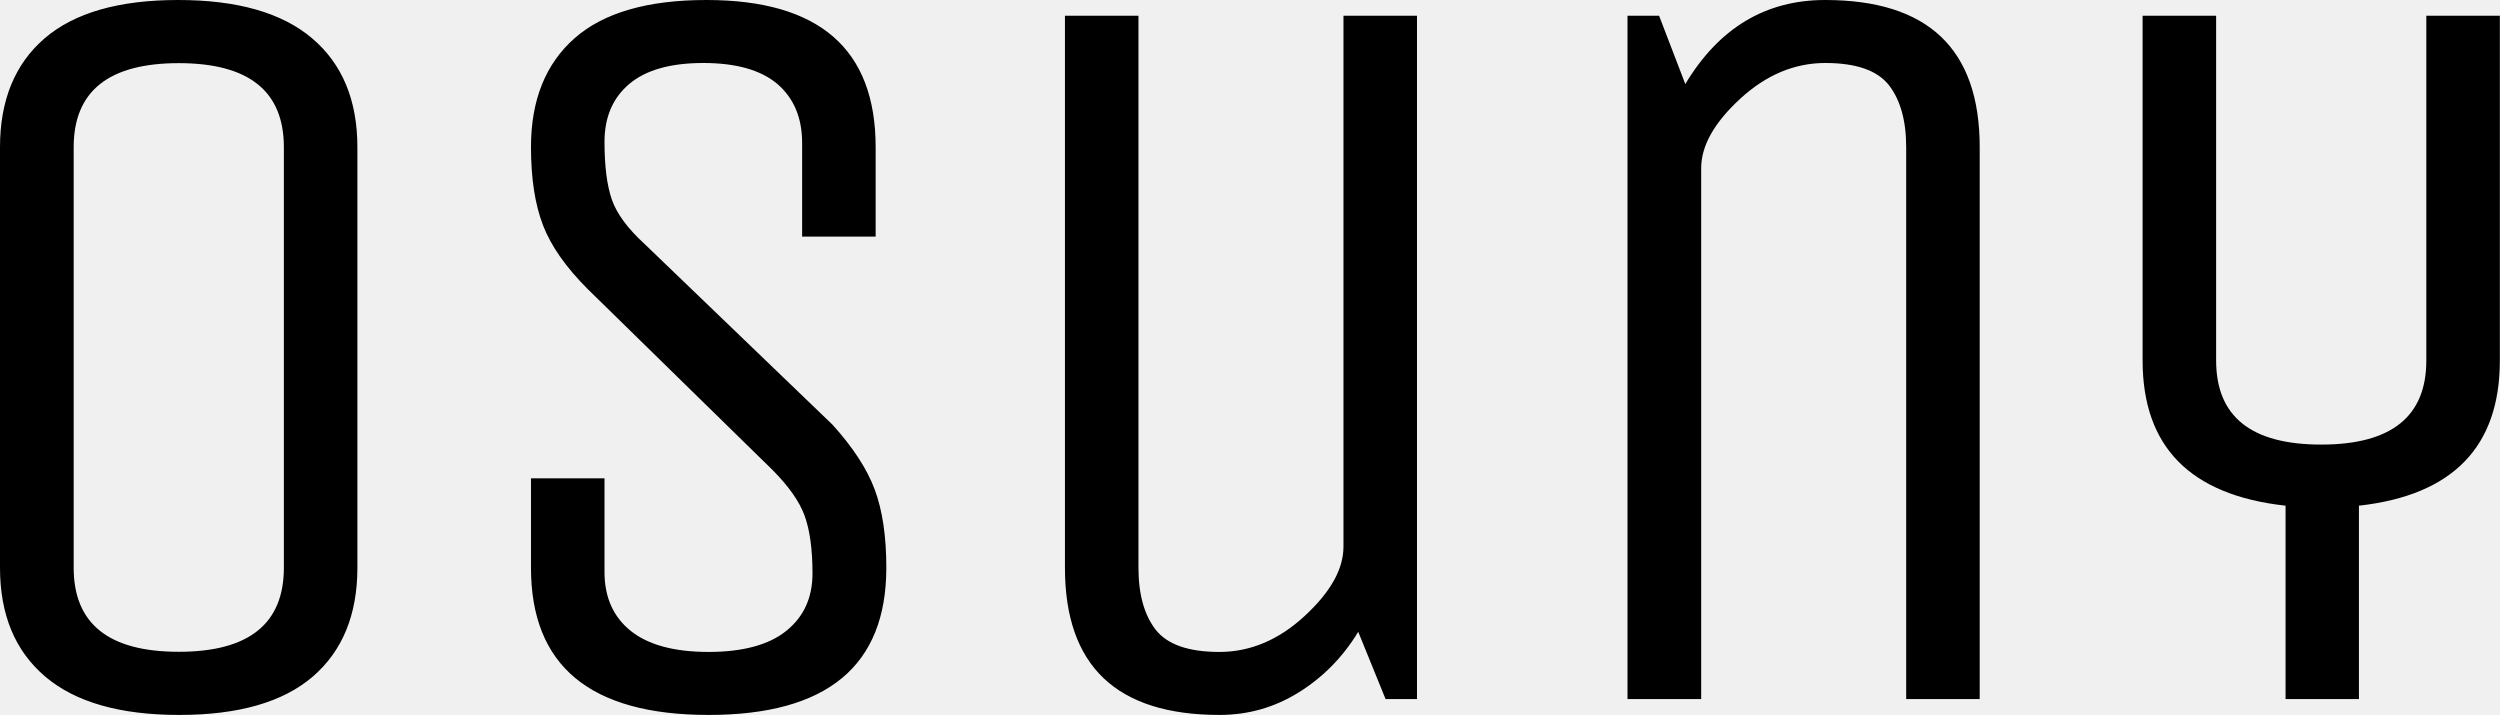
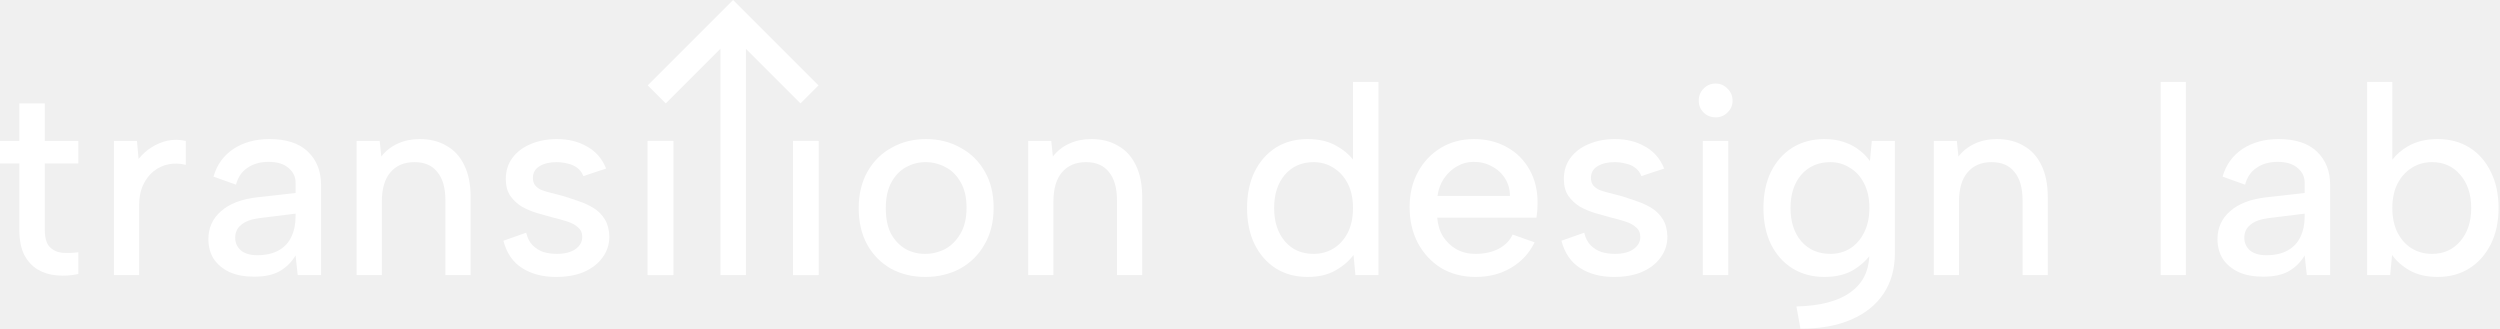
- <svg xmlns="http://www.w3.org/2000/svg" version="1.2" baseProfile="tiny" width="1591.4" height="455.1" overflow="visible" xml:space="preserve">
-   <switch>
-     <g>
-       <g fill="#000000">
-         <path d="M227.5 93.7v267.7c0 29.9-9.5 53-28.4 69.3-19 16.3-47.3 24.4-85 24.4S48 447 28.8 430.7C9.6 414.4 0 391.3 0 361.4V93.7c0-29.9 9.5-53 28.4-69.3C47.4 8.1 75.7 0 113.4 0s66.1 8.1 85.3 24.4c19.2 16.3 28.8 39.4 28.8 69.3zm-46.8 267.7V93.7c0-35.7-22.3-53.5-66.9-53.5-44.6 0-66.9 17.8-66.9 53.5v267.7c0 35.7 22.3 53.5 66.9 53.5 44.6 0 66.9-17.8 66.9-53.5zM564.2 361.4c0 62.5-37.7 93.7-113.1 93.7-75.4 0-113.1-31.2-113.1-93.7v-56.9h46.8v59.6c0 16.1 5.6 28.6 16.7 37.5 11.1 8.9 27.7 13.4 49.5 13.4 21.9 0 38.4-4.5 49.5-13.4 11.1-8.9 16.7-21.1 16.7-36.5 0-15.4-1.7-27.7-5-36.8-3.3-9.1-10.2-18.8-20.4-29.1L374.1 184c-13.8-13.8-23.3-27.3-28.4-40.5-5.1-13.2-7.7-29.8-7.7-49.9 0-29.9 9.3-53 27.8-69.3C384.2 8.1 412.2 0 449.7 0c71.8 0 107.7 31.2 107.7 93.7v56.9h-46.8V91c0-16.1-5.3-28.5-15.7-37.5-10.5-8.9-26.2-13.4-47.2-13.4-21 0-36.7 4.5-47.2 13.4s-15.7 21.2-15.7 36.8c0 15.6 1.6 27.9 4.7 36.8 3.1 8.9 10 18.3 20.7 28.1L530 270.4c12.9 14.3 21.9 28 26.8 41.2 4.9 13.1 7.4 29.7 7.4 49.8zM677.9 361.4V10h46.8v351.4c0 17 3.7 30.1 11 39.5 7.4 9.4 20.9 14.1 40.5 14.1s37.7-7.6 54.2-22.8c16.5-15.2 24.8-29.9 24.8-44.2V10H902v435h-20l-17.4-42.8c-9.8 16.1-22.4 28.9-37.8 38.5-15.4 9.6-32.2 14.4-50.5 14.4-65.6 0-98.4-31.2-98.4-93.7zM1082.8 445H1036V10h20.1l16.7 43.5c21.4-35.7 51.1-53.5 89-53.5 65.6 0 98.4 31.2 98.4 93.7V445h-46.8V93.7c0-16.9-3.7-30.1-11-39.5-7.4-9.4-20.9-14.1-40.5-14.1s-37.7 7.6-54.2 22.8c-16.5 15.2-24.8 29.9-24.8 44.2V445zM1501.7 445h-46.8V321.9c-60.7-6.7-91-37.5-91-92.4V10h46.8v219.5c0 35.7 22.3 53.5 66.9 53.5 44.6 0 66.9-17.8 66.9-53.5V10h46.8v219.5c0 54.9-29.9 85.7-89.7 92.4V445z" />
-       </g>
-     </g>
-   </switch>
+ <svg xmlns="http://www.w3.org/2000/svg" width="289" height="38" viewBox="0 0 289 38" fill="none">
+   <path d="M121.526 16.293H118.86V31.798H121.775V23.332C121.775 21.823 122.105 20.686 122.767 19.922C123.428 19.136 124.359 18.743 125.558 18.743C126.715 18.743 127.594 19.126 128.193 19.89C128.814 20.635 129.124 21.73 129.124 23.177V31.798H132.039V22.805C132.039 21.317 131.791 20.076 131.294 19.084C130.819 18.092 130.137 17.348 129.248 16.852C128.38 16.335 127.346 16.076 126.147 16.076C125.217 16.076 124.369 16.252 123.604 16.603C122.839 16.955 122.209 17.451 121.712 18.092L121.526 16.293Z" fill="white" />
+   <path d="M2.233 16.293V11.952H5.179V16.293H9.055V18.898H5.179V26.527C5.179 27.477 5.365 28.149 5.737 28.542C6.13 28.935 6.615 29.162 7.194 29.224C7.794 29.266 8.414 29.245 9.055 29.162V31.674C8.207 31.86 7.37 31.912 6.543 31.829C5.737 31.767 5.003 31.54 4.341 31.147C3.7 30.754 3.184 30.186 2.791 29.442C2.419 28.677 2.233 27.705 2.233 26.527V18.898H0V16.293H2.233Z" fill="white" />
+   <path d="M41.226 16.293H43.893L44.079 18.092C44.575 17.451 45.206 16.955 45.971 16.603C46.736 16.252 47.583 16.076 48.514 16.076C49.713 16.076 50.746 16.335 51.614 16.852C52.503 17.348 53.186 18.092 53.661 19.084C54.157 20.076 54.405 21.317 54.405 22.805V31.798H51.49V23.177C51.49 21.73 51.18 20.635 50.56 19.89C49.961 19.126 49.082 18.743 47.924 18.743C46.725 18.743 45.795 19.136 45.133 19.922C44.472 20.686 44.141 21.823 44.141 23.332V31.798H41.226V16.293Z" fill="white" />
+   <path d="M91.672 16.293H94.618V31.798H91.672V16.293Z" fill="white" />
+   <path d="M91.672 16.293H94.618V31.798H91.672V16.293Z" fill="white" />
+   <path d="M92.535 11.952L94.618 9.869L84.749 0L74.88 9.869L76.963 11.952L83.283 5.632V31.798H86.229V5.646L92.535 11.952Z" fill="white" />
+   <path d="M74.88 16.293H77.826V31.798H74.88V16.293Z" fill="white" />
+   <path d="M74.88 16.293H77.826V31.798H74.88V16.293Z" fill="white" />
+   <path d="M60.828 26.899C60.972 27.519 61.22 28.005 61.572 28.356C61.923 28.707 62.337 28.966 62.812 29.131C63.308 29.276 63.825 29.348 64.363 29.348C65.293 29.348 66.016 29.162 66.533 28.79C67.05 28.418 67.308 27.953 67.308 27.395C67.308 26.919 67.143 26.547 66.812 26.278C66.502 25.989 66.079 25.762 65.541 25.596C65.024 25.431 64.466 25.276 63.867 25.131C63.329 24.986 62.74 24.821 62.099 24.635C61.479 24.449 60.89 24.201 60.331 23.891C59.794 23.56 59.349 23.146 58.998 22.65C58.647 22.134 58.471 21.482 58.471 20.697C58.471 19.766 58.719 18.96 59.215 18.278C59.732 17.575 60.435 17.038 61.324 16.666C62.233 16.273 63.257 16.076 64.394 16.076C65.717 16.076 66.874 16.366 67.867 16.945C68.88 17.503 69.614 18.35 70.068 19.487L67.433 20.356C67.288 19.963 67.05 19.642 66.719 19.394C66.389 19.146 66.006 18.981 65.572 18.898C65.159 18.795 64.745 18.743 64.332 18.743C63.546 18.743 62.895 18.898 62.378 19.208C61.861 19.518 61.603 19.973 61.603 20.573C61.603 20.903 61.685 21.183 61.851 21.41C62.016 21.617 62.244 21.792 62.533 21.937C62.843 22.061 63.205 22.175 63.618 22.278C64.032 22.381 64.476 22.495 64.952 22.619C65.572 22.805 66.203 23.012 66.843 23.239C67.484 23.446 68.073 23.715 68.611 24.046C69.148 24.377 69.583 24.811 69.913 25.348C70.244 25.886 70.42 26.547 70.441 27.333C70.441 28.242 70.182 29.049 69.665 29.752C69.169 30.454 68.456 31.012 67.526 31.426C66.616 31.819 65.531 32.015 64.27 32.015C62.74 32.015 61.437 31.674 60.362 30.992C59.287 30.31 58.564 29.255 58.192 27.829L60.828 26.899Z" fill="white" />
+   <path d="M106.957 32.015C105.489 32.015 104.166 31.695 102.987 31.054C101.83 30.392 100.92 29.472 100.259 28.294C99.597 27.095 99.266 25.689 99.266 24.077C99.266 22.444 99.607 21.027 100.29 19.828C100.972 18.629 101.902 17.709 103.081 17.069C104.259 16.407 105.582 16.076 107.05 16.076C108.518 16.076 109.841 16.407 111.019 17.069C112.218 17.709 113.159 18.629 113.841 19.828C114.523 21.007 114.864 22.402 114.864 24.015C114.864 25.648 114.513 27.064 113.81 28.263C113.128 29.462 112.187 30.392 110.988 31.054C109.789 31.695 108.445 32.015 106.957 32.015ZM106.926 29.348C107.753 29.348 108.528 29.162 109.251 28.79C109.975 28.397 110.564 27.808 111.019 27.023C111.494 26.237 111.732 25.234 111.732 24.015C111.732 22.816 111.505 21.834 111.05 21.069C110.616 20.283 110.037 19.704 109.313 19.332C108.59 18.939 107.815 18.743 106.988 18.743C106.181 18.743 105.427 18.939 104.724 19.332C104.042 19.704 103.484 20.283 103.049 21.069C102.615 21.854 102.398 22.857 102.398 24.077C102.398 25.276 102.605 26.268 103.018 27.054C103.453 27.819 104.011 28.397 104.693 28.79C105.375 29.162 106.119 29.348 106.926 29.348Z" fill="white" />
+   <path d="M34.416 31.798L34.168 29.534C33.692 30.32 33.072 30.93 32.307 31.364C31.563 31.777 30.591 31.984 29.392 31.984C28.276 31.984 27.325 31.808 26.539 31.457C25.754 31.085 25.144 30.578 24.71 29.938C24.296 29.276 24.09 28.511 24.09 27.643C24.09 26.34 24.575 25.265 25.547 24.418C26.519 23.55 27.924 23.012 29.764 22.805L34.168 22.309V21.1C34.168 20.438 33.899 19.88 33.361 19.425C32.824 18.95 32.049 18.712 31.036 18.712C30.085 18.712 29.278 18.939 28.617 19.394C27.955 19.828 27.511 20.48 27.284 21.348L24.679 20.418C25.071 19.053 25.836 17.988 26.973 17.224C28.131 16.459 29.526 16.076 31.16 16.076C33.103 16.076 34.581 16.562 35.594 17.534C36.607 18.505 37.114 19.787 37.114 21.379V31.798H34.416ZM34.168 24.697L29.919 25.224C29.01 25.348 28.327 25.607 27.873 25.999C27.418 26.371 27.19 26.868 27.19 27.488C27.19 28.067 27.407 28.552 27.842 28.945C28.296 29.317 28.927 29.503 29.733 29.503C30.726 29.503 31.552 29.317 32.214 28.945C32.876 28.573 33.361 28.056 33.671 27.395C34.002 26.712 34.168 25.927 34.168 25.038V24.697Z" fill="white" />
+   <path d="M13.168 16.293H15.834L16.02 18.371C16.455 17.834 16.951 17.389 17.509 17.038C18.088 16.666 18.708 16.407 19.369 16.262C20.052 16.118 20.755 16.128 21.478 16.293V19.053C20.796 18.888 20.134 18.867 19.494 18.991C18.853 19.115 18.274 19.384 17.757 19.797C17.261 20.19 16.858 20.717 16.548 21.379C16.238 22.041 16.082 22.836 16.082 23.767V31.798H13.168V16.293Z" fill="white" />
+   <path d="M156.407 18.441V9.471H159.353V31.798H156.686L156.469 29.472C155.952 30.175 155.25 30.775 154.361 31.271C153.492 31.767 152.428 32.015 151.167 32.015C149.761 32.015 148.531 31.684 147.477 31.023C146.443 30.361 145.626 29.431 145.027 28.232C144.448 27.033 144.159 25.638 144.159 24.046C144.159 22.454 144.448 21.058 145.027 19.86C145.626 18.66 146.443 17.73 147.477 17.069C148.531 16.407 149.761 16.076 151.167 16.076C152.51 16.076 153.647 16.355 154.578 16.913C155.33 17.339 155.94 17.848 156.407 18.441ZM147.29 24.046C147.29 25.638 147.704 26.919 148.531 27.891C149.358 28.863 150.464 29.348 151.849 29.348C152.696 29.348 153.461 29.142 154.144 28.728C154.826 28.315 155.374 27.715 155.787 26.93C156.201 26.123 156.407 25.162 156.407 24.046C156.407 22.929 156.201 21.978 155.787 21.193C155.374 20.407 154.826 19.808 154.144 19.394C153.461 18.96 152.696 18.743 151.849 18.743C150.484 18.743 149.378 19.229 148.531 20.201C147.704 21.172 147.29 22.454 147.29 24.046Z" fill="white" />
+   <path d="M170.579 32.015C169.091 32.015 167.768 31.674 166.61 30.992C165.473 30.289 164.574 29.328 163.912 28.108C163.271 26.888 162.951 25.493 162.951 23.922C162.951 22.413 163.271 21.069 163.912 19.89C164.553 18.712 165.432 17.782 166.548 17.1C167.685 16.417 168.967 16.076 170.393 16.076C171.84 16.076 173.122 16.397 174.238 17.038C175.355 17.658 176.223 18.536 176.843 19.673C177.463 20.79 177.763 22.082 177.742 23.55C177.742 23.798 177.732 24.056 177.711 24.325C177.691 24.573 177.66 24.852 177.618 25.162H166.145C166.207 25.989 166.434 26.723 166.827 27.364C167.24 27.984 167.757 28.47 168.377 28.821C169.018 29.173 169.742 29.348 170.548 29.348C171.582 29.348 172.481 29.152 173.246 28.759C174.011 28.346 174.548 27.798 174.858 27.116L177.401 28.015C176.781 29.276 175.871 30.258 174.672 30.961C173.494 31.664 172.13 32.015 170.579 32.015ZM174.548 22.65C174.548 21.906 174.362 21.234 173.99 20.635C173.618 20.035 173.112 19.57 172.471 19.239C171.85 18.888 171.148 18.712 170.362 18.712C169.659 18.712 169.008 18.888 168.408 19.239C167.83 19.57 167.333 20.035 166.92 20.635C166.527 21.213 166.279 21.885 166.176 22.65H174.548Z" fill="white" />
+   <path d="M183.137 26.899C183.282 27.519 183.53 28.005 183.881 28.356C184.233 28.707 184.646 28.966 185.122 29.131C185.618 29.276 186.135 29.348 186.672 29.348C187.603 29.348 188.326 29.162 188.843 28.79C189.36 28.418 189.618 27.953 189.618 27.395C189.618 26.919 189.453 26.547 189.122 26.278C188.812 25.989 188.388 25.762 187.851 25.596C187.334 25.431 186.776 25.276 186.176 25.131C185.639 24.986 185.049 24.821 184.409 24.635C183.788 24.449 183.199 24.201 182.641 23.891C182.104 23.56 181.659 23.146 181.308 22.65C180.956 22.134 180.781 21.482 180.781 20.697C180.781 19.766 181.029 18.96 181.525 18.278C182.042 17.575 182.744 17.038 183.633 16.666C184.543 16.273 185.566 16.076 186.703 16.076C188.026 16.076 189.184 16.366 190.176 16.945C191.189 17.503 191.923 18.35 192.378 19.487L189.742 20.356C189.598 19.963 189.36 19.642 189.029 19.394C188.698 19.146 188.316 18.981 187.882 18.898C187.468 18.795 187.055 18.743 186.641 18.743C185.856 18.743 185.205 18.898 184.688 19.208C184.171 19.518 183.912 19.973 183.912 20.573C183.912 20.903 183.995 21.183 184.161 21.41C184.326 21.617 184.553 21.792 184.843 21.937C185.153 22.061 185.515 22.175 185.928 22.278C186.342 22.382 186.786 22.495 187.262 22.619C187.882 22.805 188.512 23.012 189.153 23.239C189.794 23.446 190.383 23.715 190.921 24.046C191.458 24.377 191.892 24.811 192.223 25.348C192.554 25.886 192.729 26.547 192.75 27.333C192.75 28.242 192.492 29.049 191.975 29.752C191.479 30.454 190.766 31.012 189.835 31.426C188.926 31.819 187.84 32.015 186.579 32.015C185.049 32.015 183.747 31.674 182.672 30.992C181.597 30.31 180.874 29.255 180.501 27.829L183.137 26.899Z" fill="white" />
+   <path d="M196.842 16.293H199.788V31.798H196.842V16.293ZM198.331 13.565C197.773 13.565 197.308 13.379 196.935 13.006C196.563 12.634 196.377 12.179 196.377 11.642C196.377 11.084 196.563 10.619 196.935 10.246C197.308 9.854 197.773 9.657 198.331 9.657C198.868 9.657 199.323 9.854 199.695 10.246C200.088 10.619 200.285 11.084 200.285 11.642C200.285 12.179 200.088 12.634 199.695 13.006C199.323 13.379 198.868 13.565 198.331 13.565Z" fill="white" />
+   <path d="M216.381 16.293H219.048V29.255C219.048 31.075 218.614 32.635 217.745 33.938C216.877 35.24 215.626 36.243 213.993 36.946C212.381 37.649 210.427 38 208.132 38L207.667 35.426C210.437 35.364 212.536 34.806 213.962 33.752C215.298 32.784 216.008 31.407 216.093 29.623C215.63 30.205 215.034 30.723 214.303 31.178C213.394 31.736 212.257 32.015 210.892 32.015C209.507 32.015 208.277 31.684 207.202 31.023C206.148 30.361 205.321 29.431 204.721 28.232C204.142 27.033 203.853 25.638 203.853 24.046C203.853 22.454 204.142 21.058 204.721 19.86C205.321 18.66 206.148 17.73 207.202 17.069C208.277 16.407 209.507 16.076 210.892 16.076C211.74 16.076 212.494 16.19 213.156 16.417C213.838 16.645 214.427 16.955 214.923 17.348C215.42 17.72 215.833 18.144 216.164 18.619L216.381 16.293ZM206.985 24.046C206.985 25.638 207.398 26.919 208.225 27.891C209.073 28.863 210.2 29.348 211.605 29.348C212.432 29.348 213.187 29.142 213.869 28.728C214.551 28.294 215.089 27.684 215.482 26.899C215.895 26.092 216.102 25.141 216.102 24.046C216.102 22.929 215.895 21.978 215.482 21.193C215.089 20.407 214.541 19.808 213.838 19.394C213.156 18.96 212.412 18.743 211.605 18.743C210.2 18.743 209.073 19.229 208.225 20.201C207.398 21.172 206.985 22.454 206.985 24.046Z" fill="white" />
+   <path d="M223.545 16.293H226.211L226.397 18.092C226.894 17.451 227.524 16.955 228.289 16.604C229.054 16.252 229.901 16.076 230.832 16.076C232.031 16.076 233.064 16.335 233.933 16.852C234.822 17.348 235.504 18.092 235.979 19.084C236.475 20.076 236.724 21.317 236.724 22.805V31.798H233.809V23.177C233.809 21.73 233.499 20.635 232.878 19.89C232.279 19.126 231.4 18.743 230.243 18.743C229.044 18.743 228.113 19.136 227.452 19.922C226.79 20.686 226.459 21.823 226.459 23.332V31.798H223.545V16.293Z" fill="white" />
+   <path d="M249.773 9.471H252.688V31.798H249.773V9.471Z" fill="white" />
+   <path d="M266.667 31.798L266.419 29.534C265.944 30.32 265.323 30.93 264.558 31.364C263.814 31.777 262.843 31.984 261.644 31.984C260.527 31.984 259.576 31.808 258.791 31.457C258.005 31.085 257.395 30.578 256.961 29.938C256.548 29.276 256.341 28.511 256.341 27.643C256.341 26.34 256.827 25.265 257.798 24.418C258.77 23.55 260.176 23.012 262.016 22.805L266.419 22.309V21.1C266.419 20.438 266.15 19.88 265.613 19.425C265.075 18.95 264.3 18.712 263.287 18.712C262.336 18.712 261.53 18.939 260.868 19.394C260.207 19.828 259.762 20.48 259.535 21.348L256.93 20.418C257.323 19.053 258.088 17.988 259.225 17.224C260.382 16.459 261.778 16.076 263.411 16.076C265.354 16.076 266.832 16.562 267.845 17.534C268.858 18.505 269.365 19.787 269.365 21.379V31.798H266.667ZM266.419 24.697L262.171 25.224C261.261 25.348 260.579 25.607 260.124 25.999C259.669 26.371 259.442 26.868 259.442 27.488C259.442 28.067 259.659 28.552 260.093 28.945C260.548 29.317 261.178 29.503 261.985 29.503C262.977 29.503 263.804 29.317 264.465 28.945C265.127 28.573 265.613 28.056 265.923 27.395C266.254 26.712 266.419 25.927 266.419 25.038V24.697Z" fill="white" />
+   <path d="M276.554 18.465C277.008 17.861 277.607 17.344 278.353 16.913C279.304 16.355 280.451 16.076 281.795 16.076C283.201 16.076 284.431 16.407 285.485 17.069C286.539 17.73 287.356 18.66 287.935 19.86C288.534 21.058 288.834 22.454 288.834 24.046C288.834 25.638 288.534 27.033 287.935 28.232C287.335 29.431 286.508 30.361 285.454 31.023C284.4 31.684 283.18 32.015 281.795 32.015C280.534 32.015 279.459 31.767 278.57 31.271C277.702 30.775 277.019 30.175 276.523 29.472L276.306 31.798H273.639V9.471H276.554V18.465ZM285.671 24.046C285.671 22.454 285.247 21.172 284.4 20.201C283.573 19.229 282.487 18.743 281.144 18.743C280.275 18.743 279.5 18.96 278.818 19.394C278.136 19.808 277.588 20.407 277.174 21.193C276.761 21.978 276.554 22.929 276.554 24.046C276.554 25.162 276.761 26.123 277.174 26.93C277.588 27.715 278.136 28.315 278.818 28.728C279.5 29.142 280.275 29.348 281.144 29.348C282.487 29.348 283.573 28.863 284.4 27.891C285.247 26.919 285.671 25.638 285.671 24.046Z" fill="white" />
</svg>
